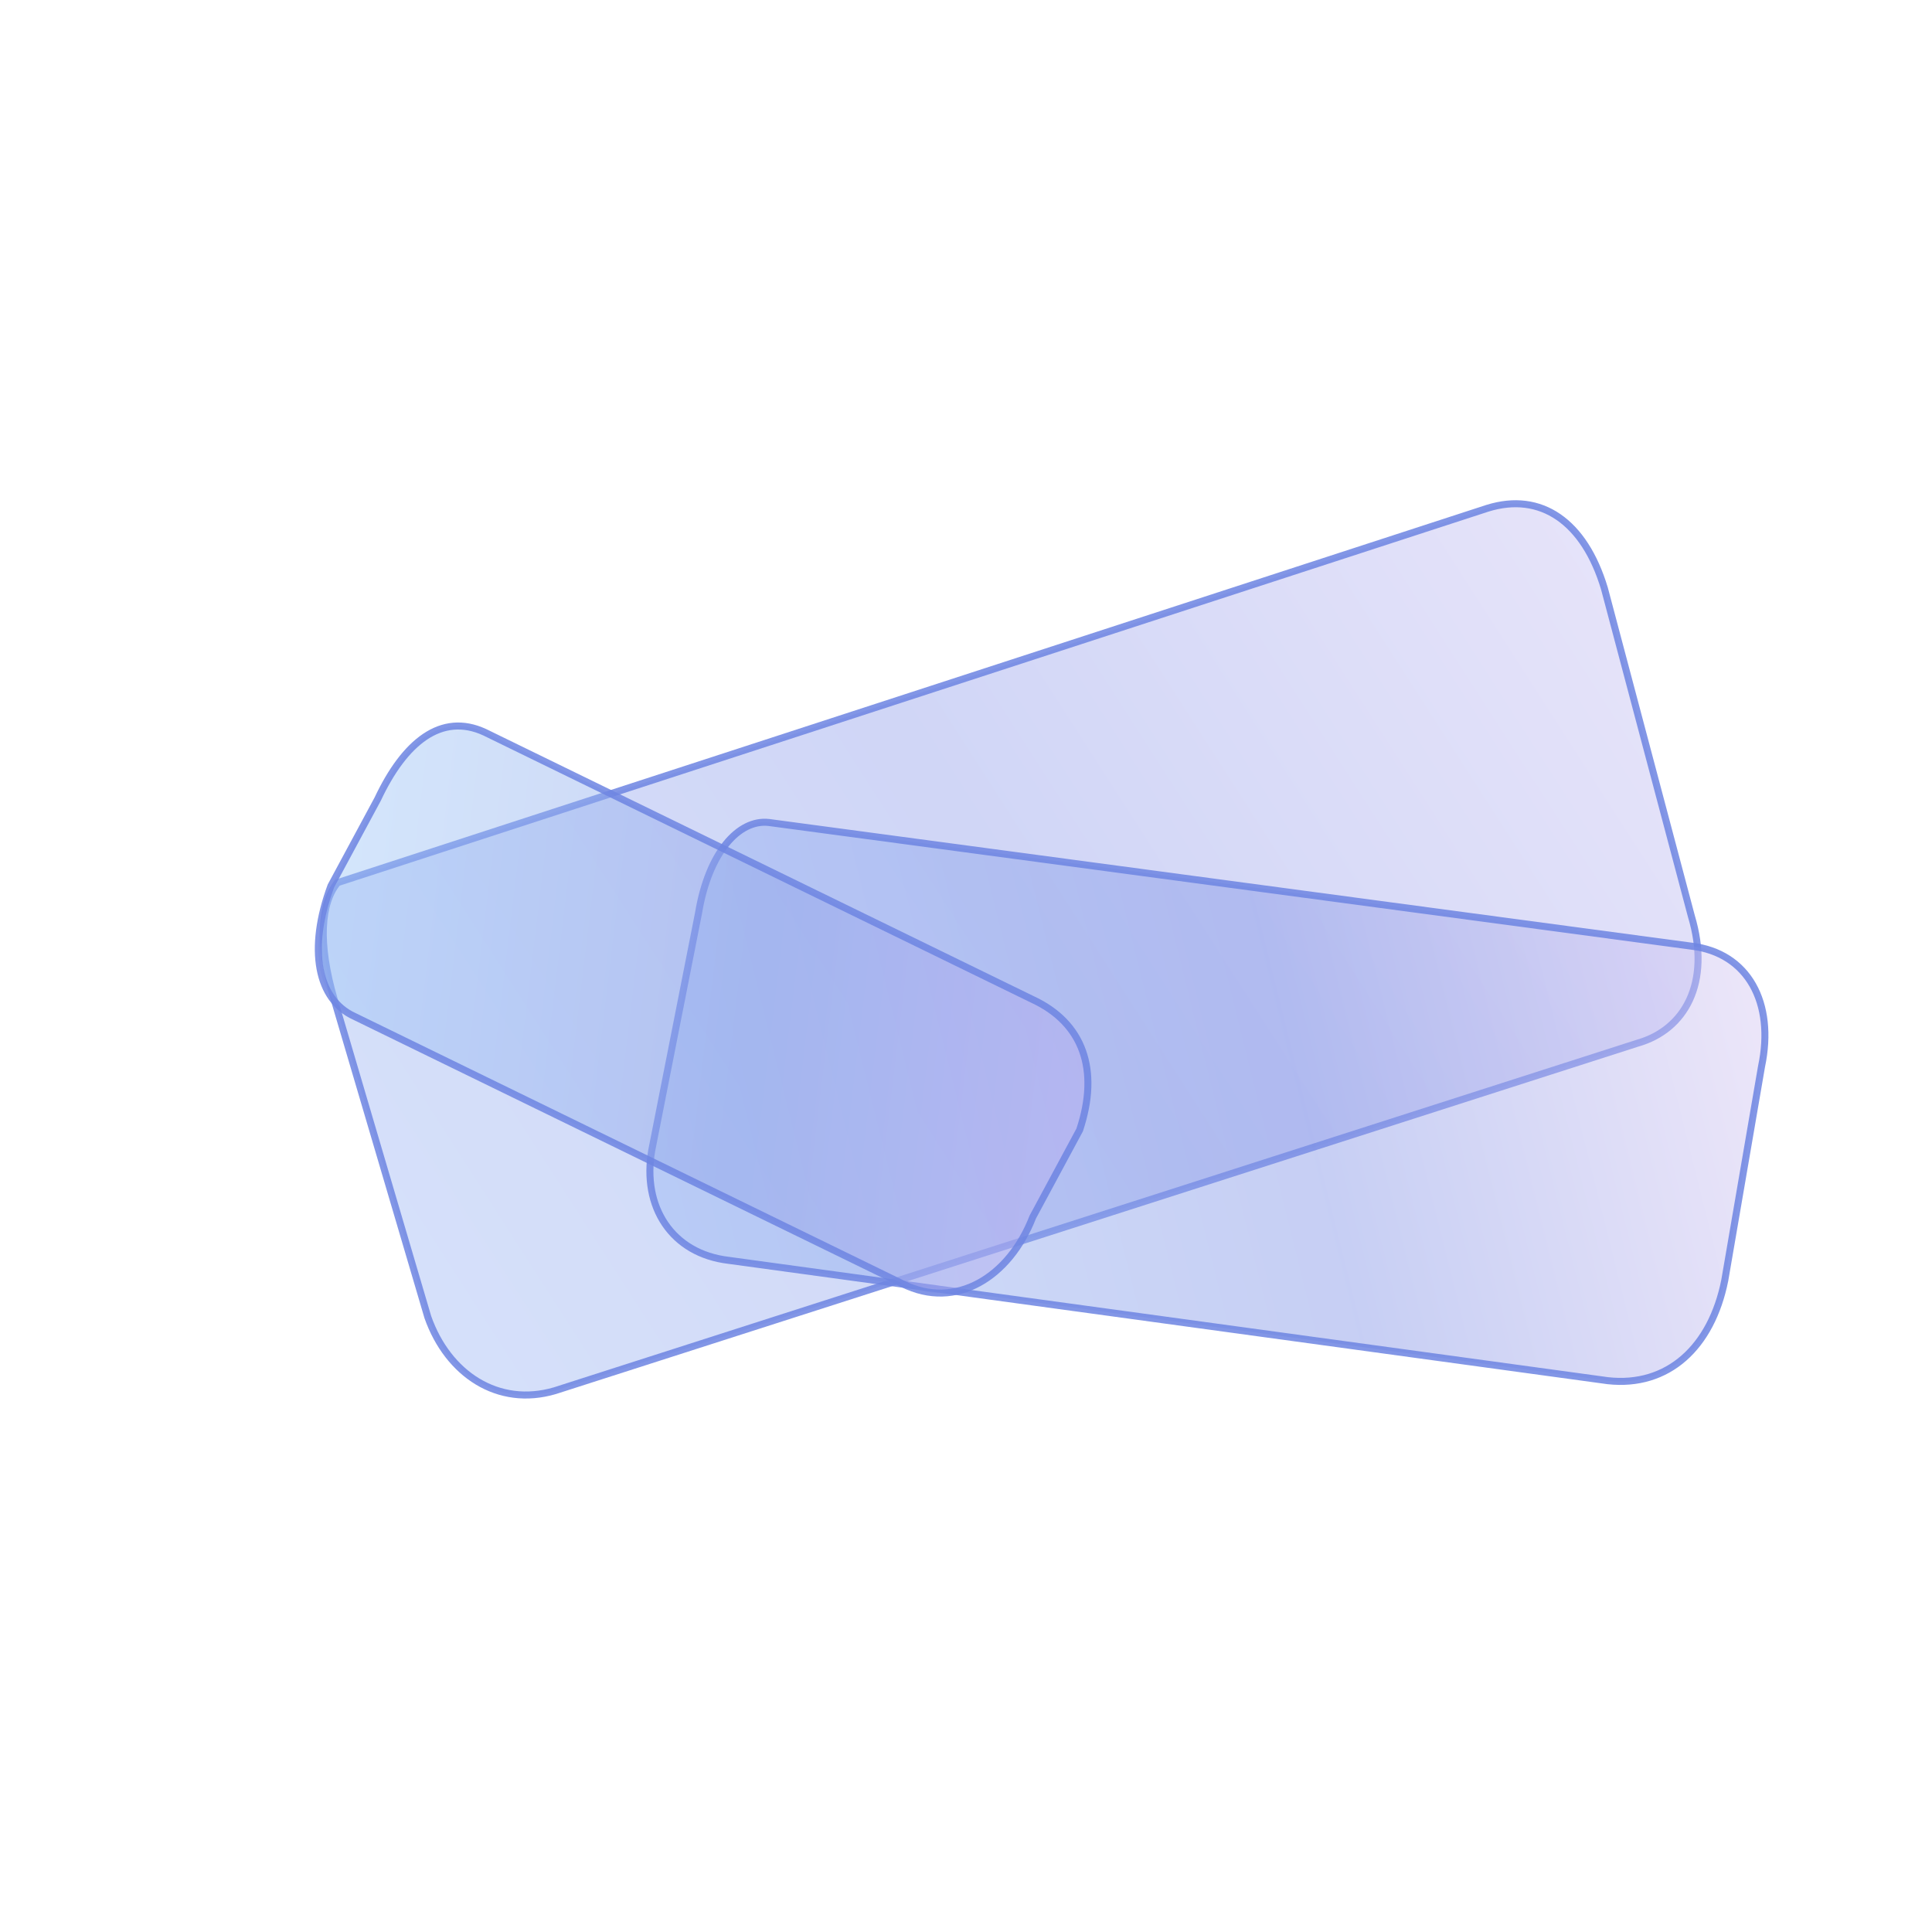
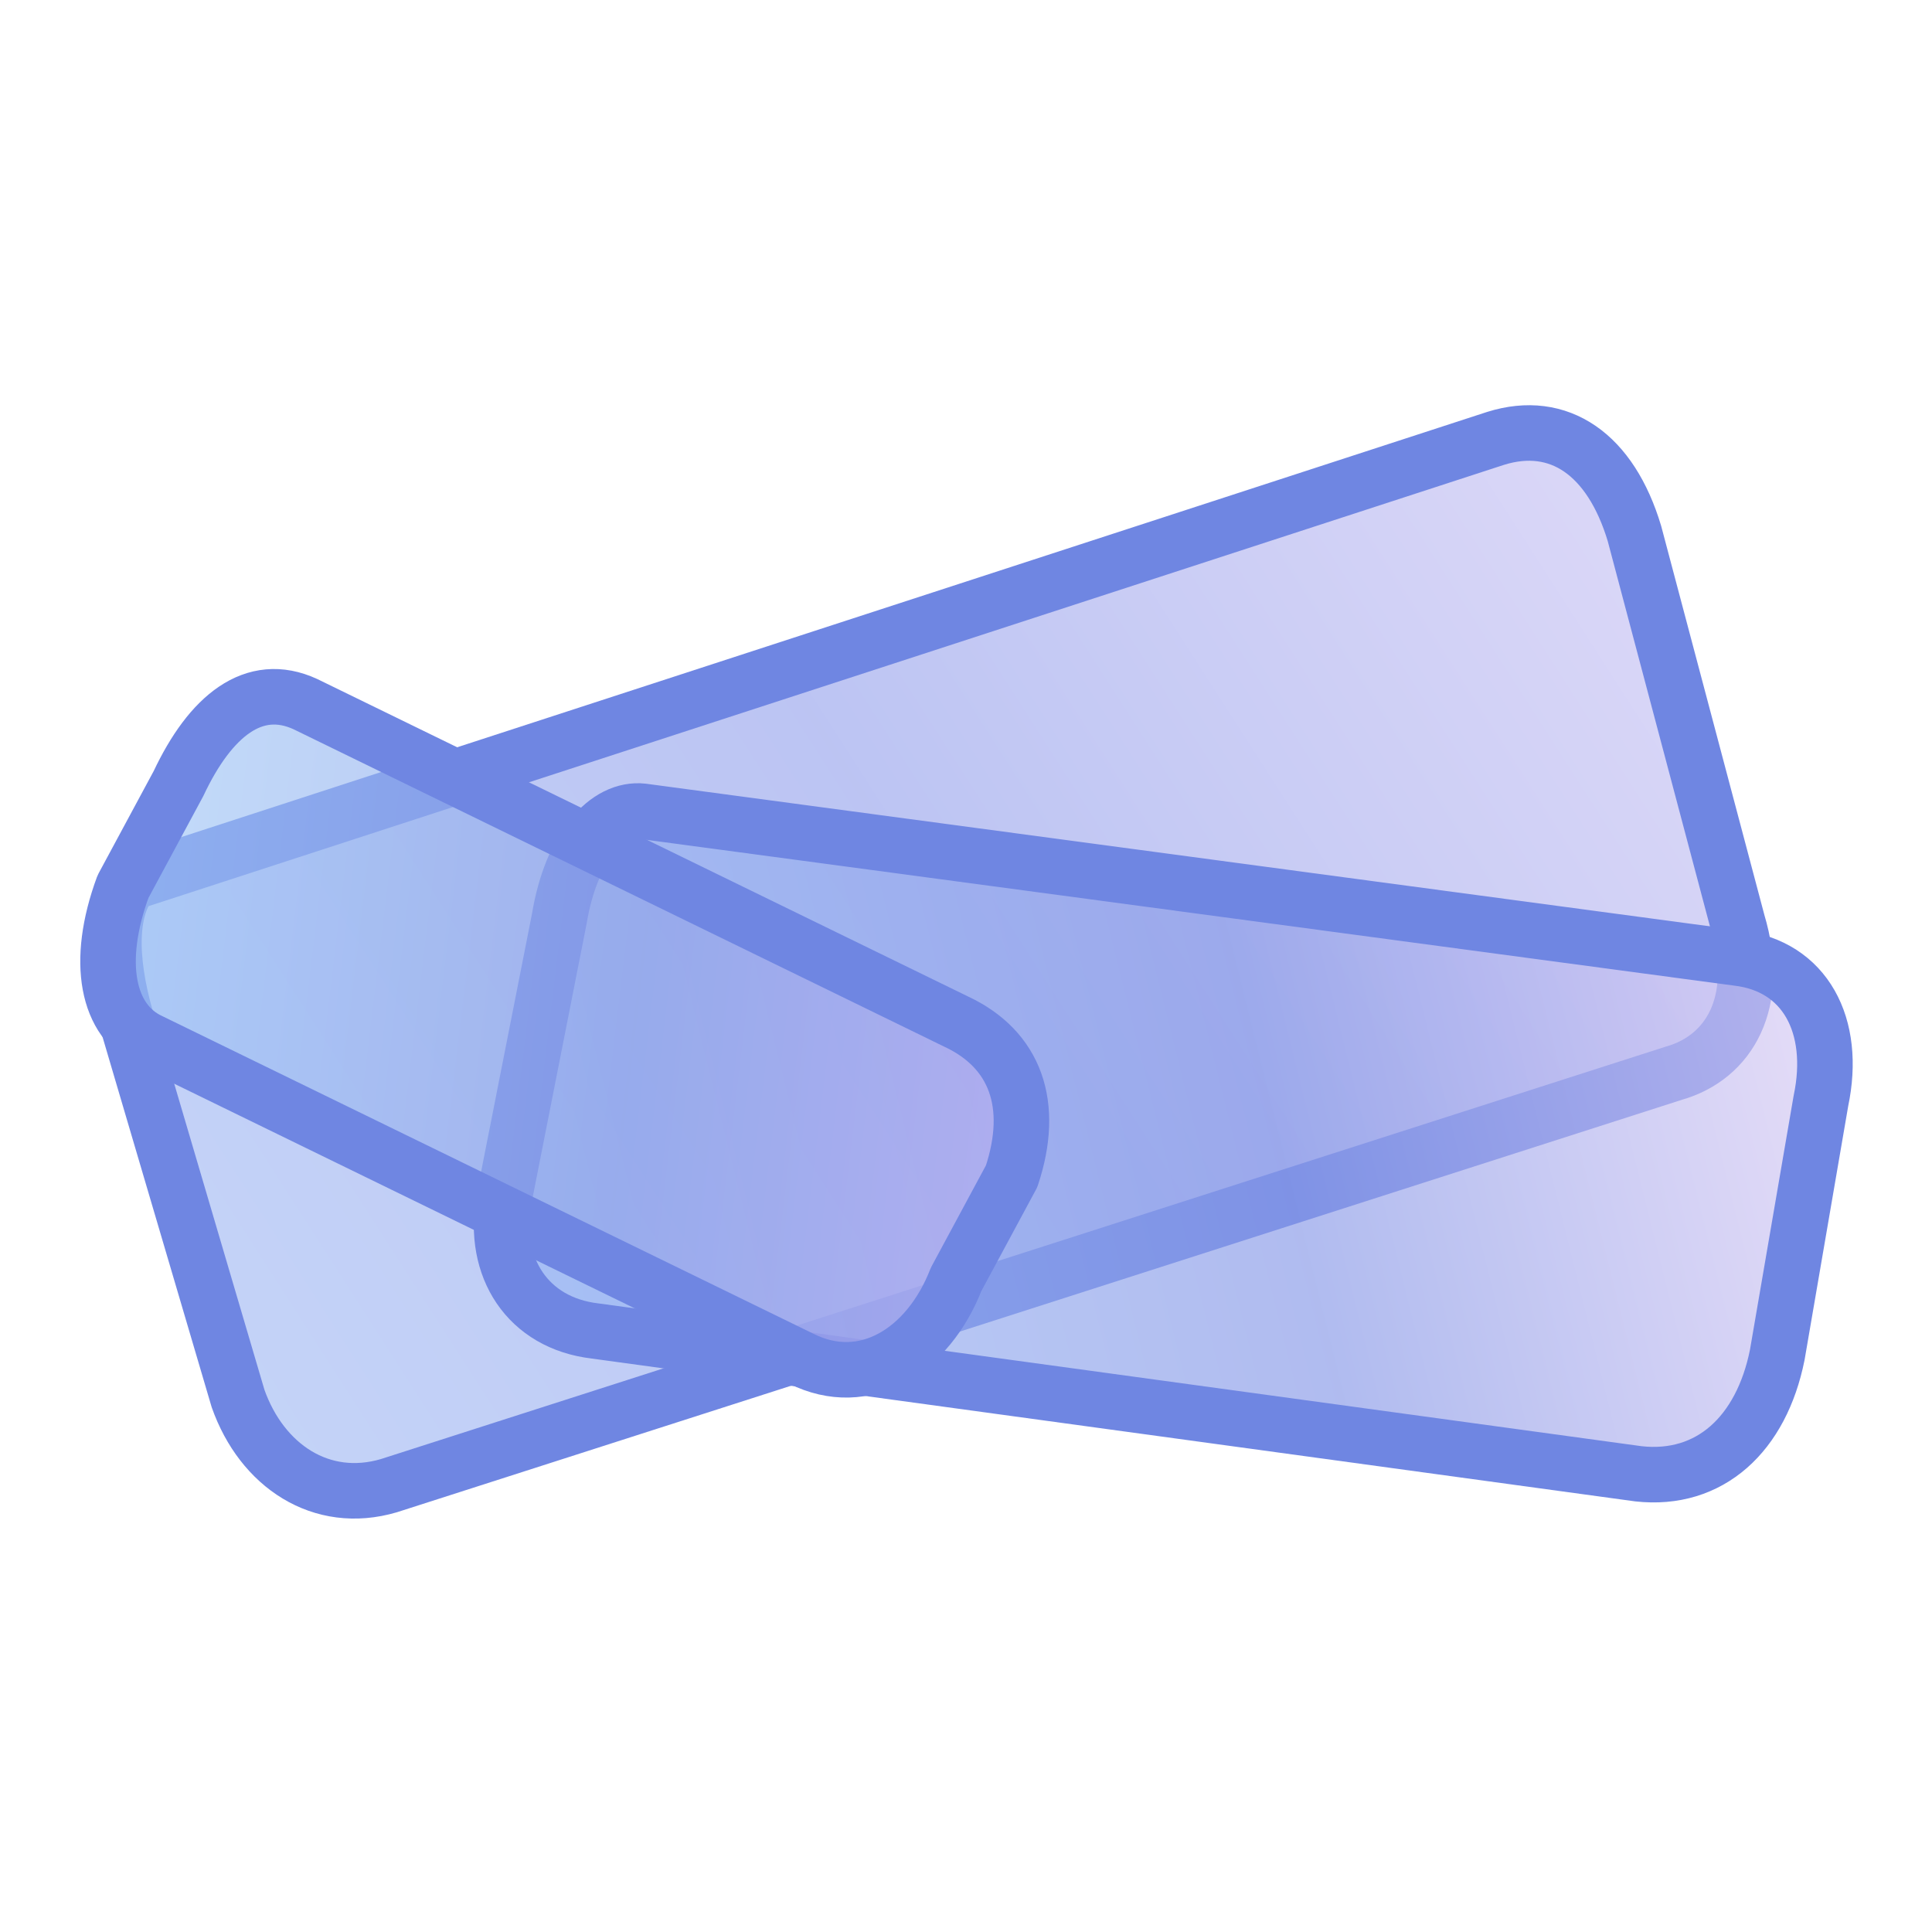
- <svg xmlns="http://www.w3.org/2000/svg" width="512" height="512" viewBox="0 0 512 512" shape-rendering="geometricPrecision">
+ <svg xmlns="http://www.w3.org/2000/svg" width="512" height="512" viewBox="68 -83.5 487 487" shape-rendering="geometricPrecision">
  <defs>
    <linearGradient id="g1" x1="96" y1="292" x2="507" y2="28" gradientUnits="userSpaceOnUse">
      <stop offset="0" stop-color="#A9C2F5" />
      <stop offset="0.52" stop-color="#9CA8EC" />
      <stop offset="1" stop-color="#D0C8F4" />
    </linearGradient>
    <linearGradient id="g2" x1="195" y1="245" x2="528" y2="162" gradientUnits="userSpaceOnUse">
      <stop offset="0" stop-color="#9ABAF4" />
      <stop offset="0.58" stop-color="#8798E7" />
      <stop offset="1" stop-color="#D9CBF3" />
    </linearGradient>
    <linearGradient id="g3" x1="98" y1="178" x2="322" y2="205" gradientUnits="userSpaceOnUse">
      <stop offset="0" stop-color="#9FC6F6" />
      <stop offset="0.57" stop-color="#8FA2E8" />
      <stop offset="1" stop-color="#B7ACEF" />
    </linearGradient>
  </defs>
-   <g transform="translate(0 110.78) scale(0.885813)" fill-rule="nonzero" stroke-linejoin="round" stroke-linecap="round">
-     <path d="M101 139 L445 27 C461 22 474 31 480 51 L506 149 C512 169 504 183 490 187 L166 291 C149 296 134 286 128 269 L100 174 C95 157 96 145 101 139 Z" fill="url(#g1)" fill-opacity="0.48" stroke="#6F86E2" stroke-opacity="0.86" stroke-width="2.1" />
-     <path d="M230 121 L506 158 C523 160 531 175 527 194 L516 258 C512 278 499 290 481 288 L218 252 C201 250 192 236 195 219 L209 148 C212 130 221 120 230 121 Z" fill="url(#g2)" fill-opacity="0.47" stroke="#6F86E2" stroke-opacity="0.86" stroke-width="2.1" />
-     <path d="M145 94 L309 174 C324 181 329 195 323 213 L309 239 C302 257 286 267 270 259 L106 179 C95 174 92 159 99 140 L113 114 C121 97 132 88 145 94 Z" fill="url(#g3)" fill-opacity="0.46" stroke="#6F86E2" stroke-opacity="0.86" stroke-width="2.1" />
+   <g fill-rule="nonzero" stroke-linejoin="round" stroke-linecap="round">
+     <path d="M101 139 L445 27 C461 22 474 31 480 51 L506 149 C512 169 504 183 490 187 L166 291 C149 296 134 286 128 269 L100 174 C95 157 96 145 101 139 Z" fill="url(#g1)" fill-opacity="0.68" stroke="#6F86E2" stroke-opacity="1" stroke-width="14" />
+     <path d="M230 121 L506 158 C523 160 531 175 527 194 L516 258 C512 278 499 290 481 288 L218 252 C201 250 192 236 195 219 L209 148 C212 130 221 120 230 121 Z" fill="url(#g2)" fill-opacity="0.66" stroke="#6F86E2" stroke-opacity="1" stroke-width="14" />
+     <path d="M145 94 L309 174 C324 181 329 195 323 213 L309 239 C302 257 286 267 270 259 L106 179 C95 174 92 159 99 140 L113 114 C121 97 132 88 145 94 Z" fill="url(#g3)" fill-opacity="0.64" stroke="#6F86E2" stroke-opacity="1" stroke-width="14" />
  </g>
</svg>
